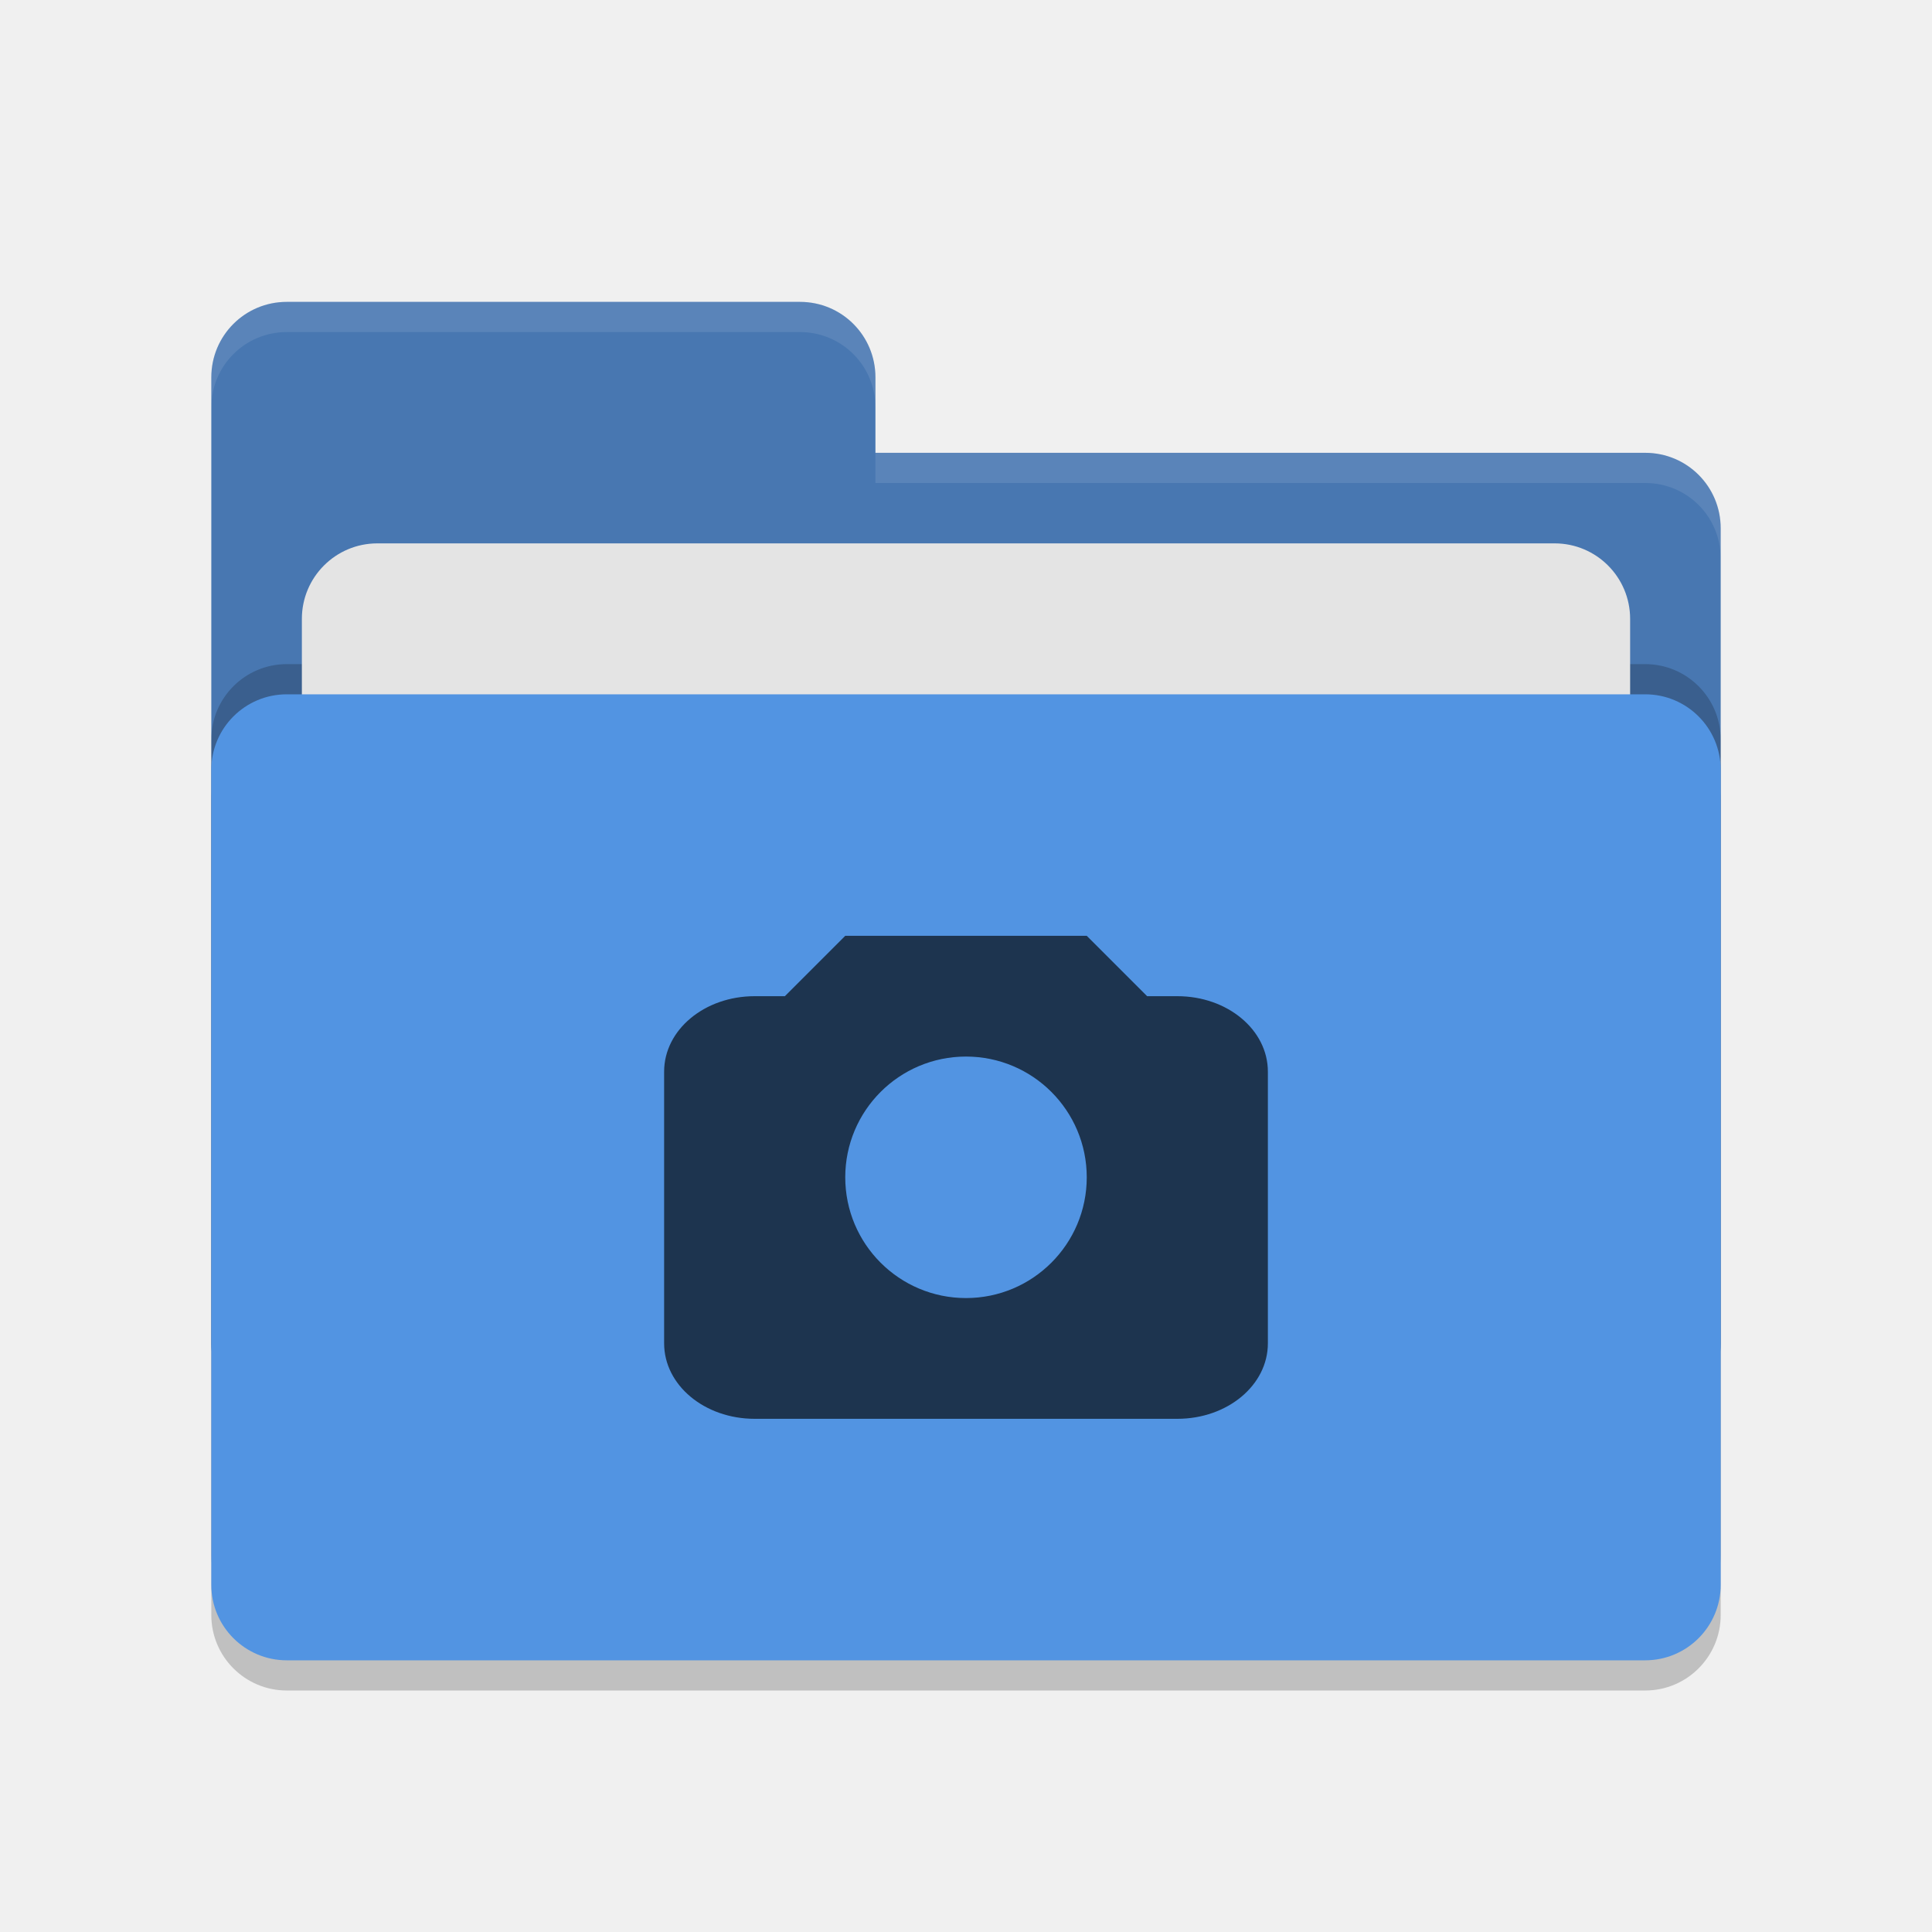
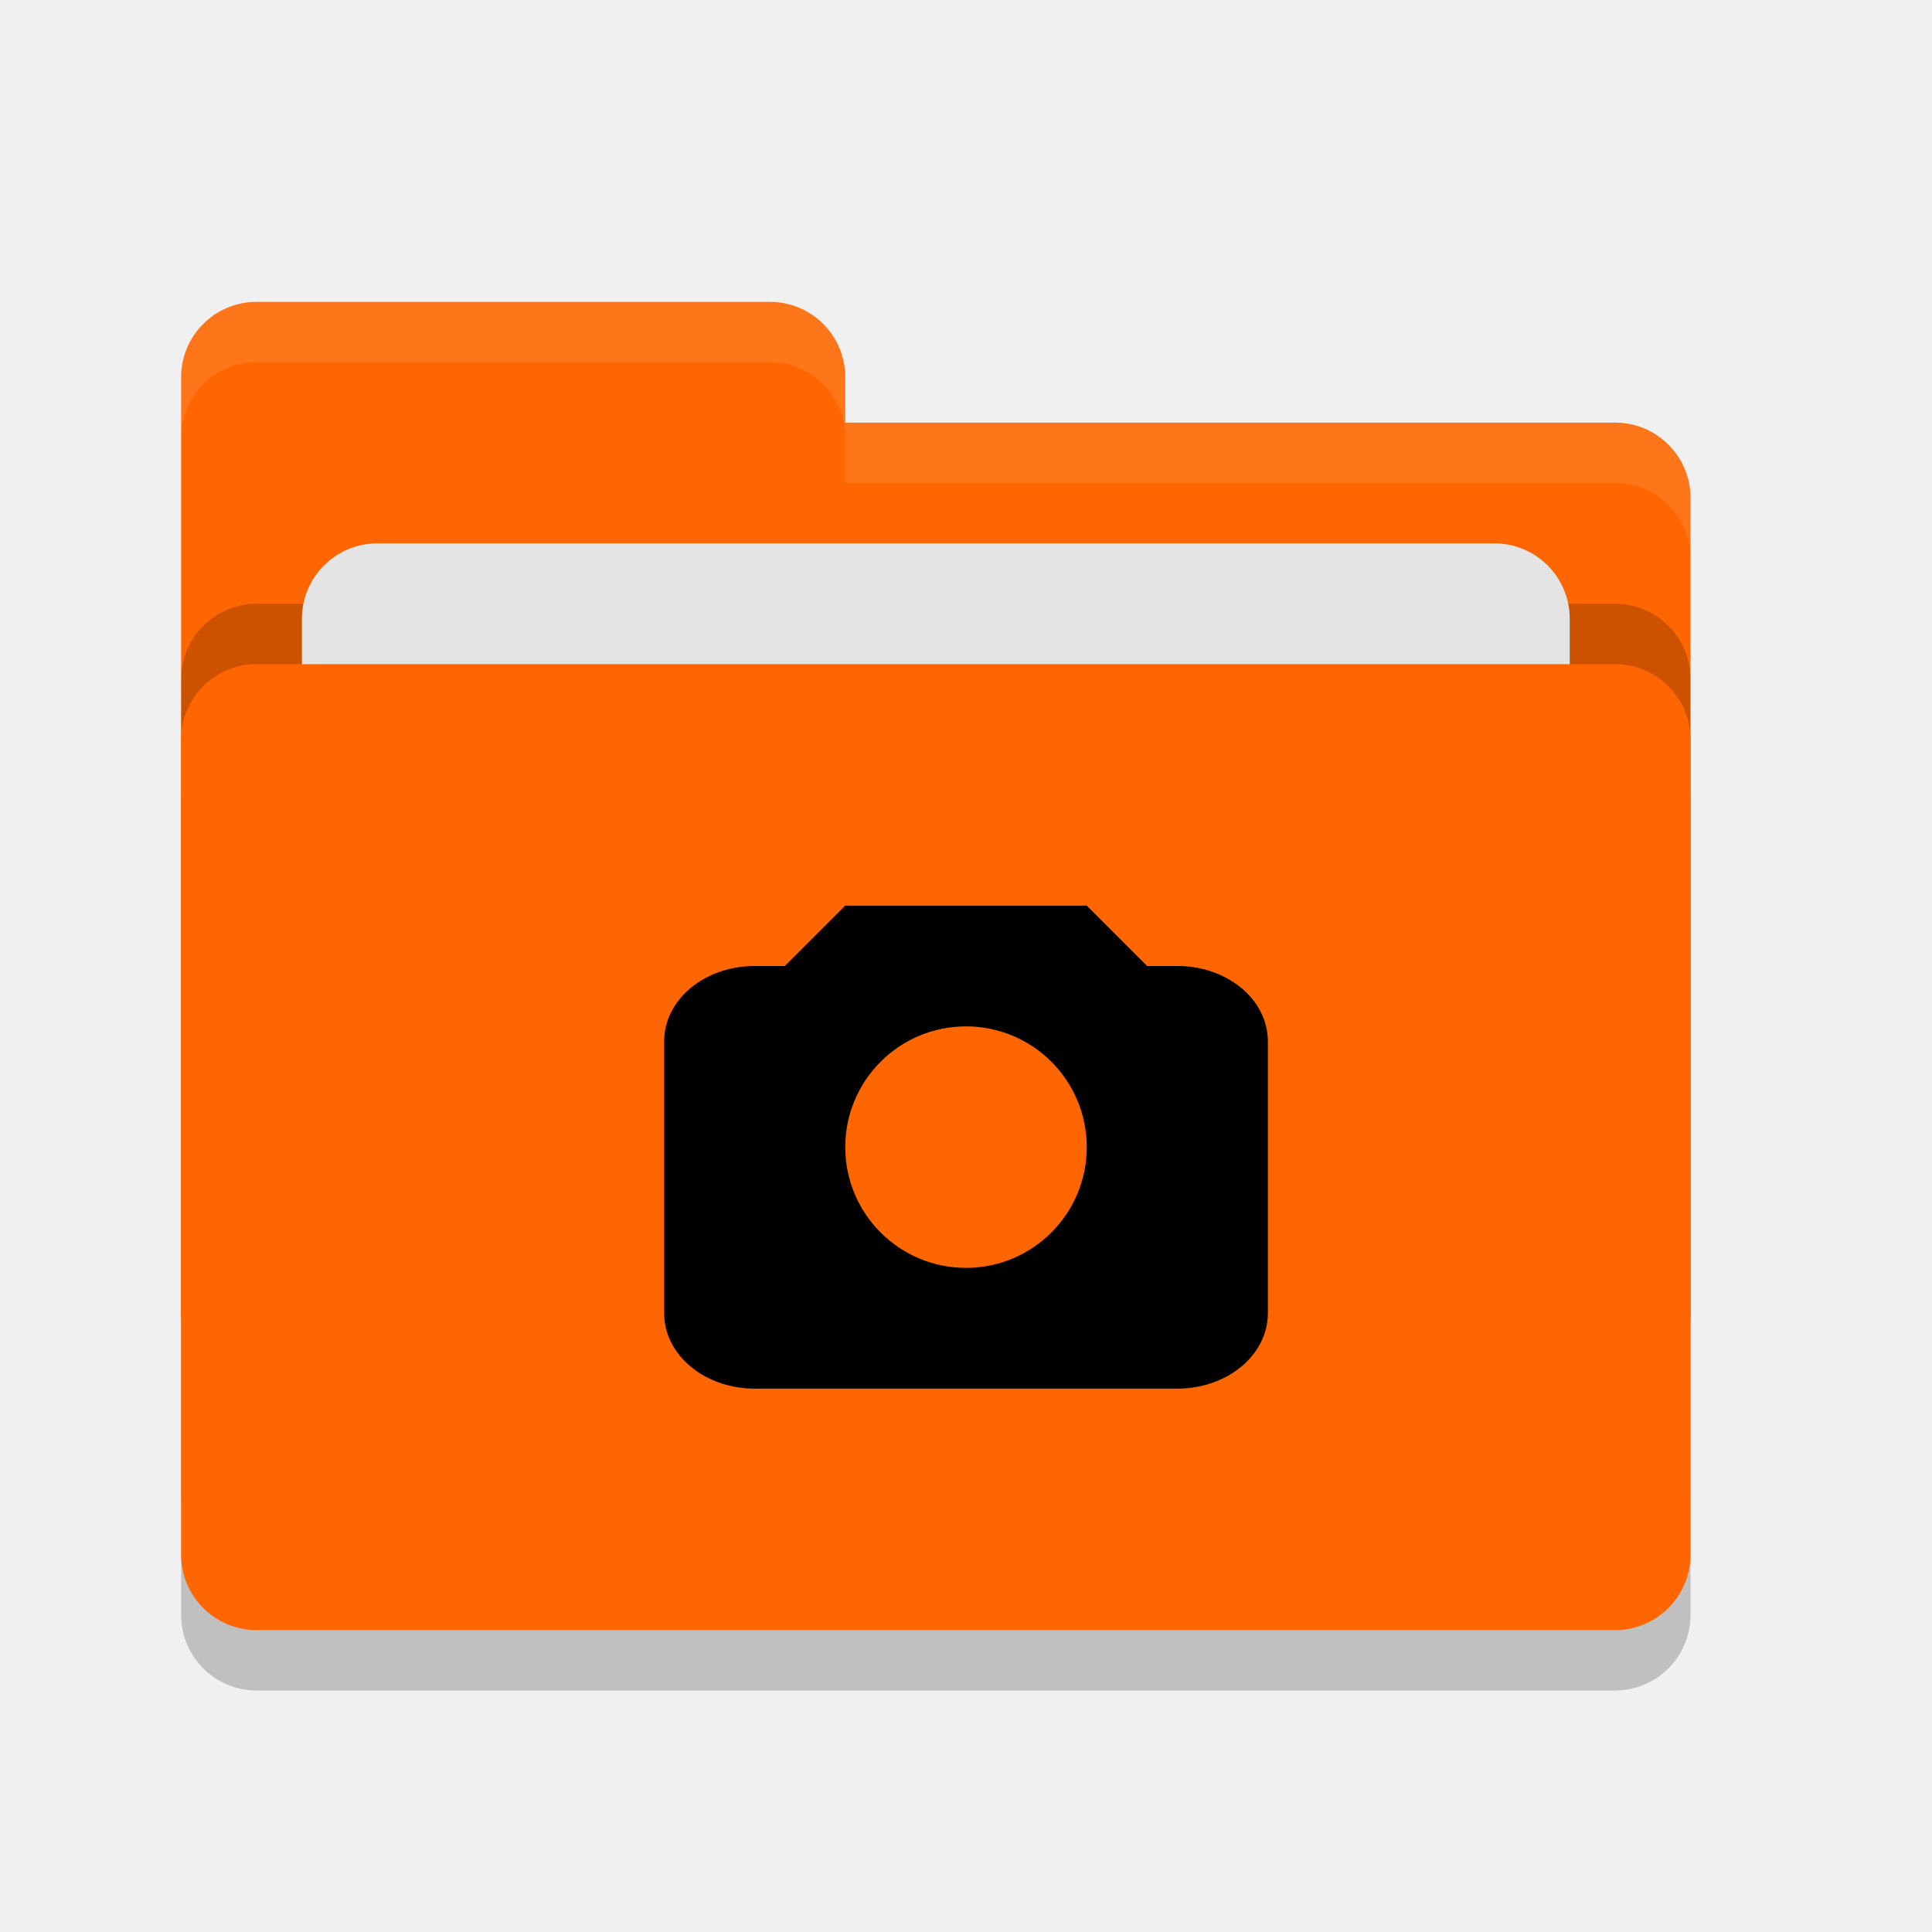
- <svg xmlns="http://www.w3.org/2000/svg" width="64" height="64" version="1.1">
-   <rect style="opacity:0.2" width="50" height="32" x="7" y="24" rx="2.5" ry="2.5" />
-   <path style="fill:#4877b1" d="M 7,44.5 C 7,45.885 8.115,47 9.5,47 H 54.5 C 55.885,47 57,45.885 57,44.5 V 17.5 C 57,16.115 55.885,15 54.5,15 H 29 V 12.5 C 29,11.115 27.885,10 26.5,10 H 9.5 C 8.115,10 7,11.115 7,12.5" />
-   <rect style="opacity:0.2" width="50" height="32" x="7" y="22" rx="2.5" ry="2.5" />
-   <rect style="fill:#e4e4e4" width="44" height="20" x="10" y="18" rx="2.5" ry="2.5" />
-   <rect style="fill:#5294e2" width="50" height="32" x="7" y="23" rx="2.5" ry="2.5" />
-   <path style="opacity:0.1;fill:#ffffff" d="M 9.5,10 C 8.115,10 7,11.115 7,12.5 V 13.5 C 7,12.115 8.115,11 9.5,11 H 26.5 C 27.885,11 29,12.115 29,13.5 V 12.5 C 29,11.115 27.885,10 26.5,10 Z M 29,15 V 16 H 54.5 C 55.89,16 57,17.115 57,18.5 V 17.5 C 57,16.115 55.89,15 54.5,15 Z" />
-   <path style="fill:#1d344f" d="M 28 31 L 26 33 L 25 33 C 23.338 33 22 34.115 22 35.5 L 22 44.5 C 22 45.885 23.338 47 25 47 L 39 47 C 40.662 47 42 45.885 42 44.5 L 42 35.5 C 42 34.115 40.662 33 39 33 L 38 33 L 36 31 L 28 31 z M 32 35 A 4 4 0 0 1 36 39 A 4 4 0 0 1 32 43 A 4 4 0 0 1 28 39 A 4 4 0 0 1 32 35 z" />
+ <svg xmlns="http://www.w3.org/2000/svg" width="32" height="32" version="1" id="svg16">
+   <defs id="defs20" />
+   <rect style="opacity:0.2" width="25" height="16" x="3" y="12" rx="1.25" ry="1.25" id="rect2" />
+   <path style="fill:#ff6600" d="M 3,21.75 C 3,22.442 3.558,23 4.25,23 H 26.75 C 27.442,23 28,22.442 28,21.75 V 8.25 C 28,7.558 27.442,7 26.75,7 H 14 V 6.25 C 14,5.558 13.443,5 12.75,5 H 4.25 C 3.558,5 3,5.558 3,6.25" id="path4" />
+   <rect style="opacity:0.2" width="25" height="16" x="3" y="10" rx="1.25" ry="1.25" id="rect6" />
+   <rect style="fill:#e4e4e4" width="21" height="10" x="5" y="9" rx="1.25" ry="1.25" id="rect8" />
+   <rect style="fill:#ff6600" width="25" height="16" x="3" y="11" rx="1.25" ry="1.25" id="rect10" />
+   <path style="opacity:0.1;fill:#ffffff" d="M 4.25 5 C 3.558 5 3 5.558 3 6.25 L 3 7.25 C 3 6.558 3.558 6 4.25 6 L 12.75 6 C 13.443 6 14 6.558 14 7.25 L 14 8 L 26.75 8 C 27.442 8 28 8.557 28 9.25 L 28 8.25 C 28 7.558 27.442 7 26.75 7 L 14 7 L 14 6.25 C 14 5.558 13.443 5 12.75 5 L 4.25 5 z" id="path12" />
+   <path style="fill:#000000" d="M 14,15 13,16 H 12.5 C 11.669,16 11,16.557 11,17.25 V 21.75 C 11,22.442 11.669,23 12.5,23 H 19.5 C 20.331,23 21,22.442 21,21.75 V 17.25 C 21,16.557 20.331,16 19.5,16 H 19 L 18,15 Z M 16,17 A 2,2 0 0 1 18,19 2,2 0 0 1 16,21 2,2 0 0 1 14,19 2,2 0 0 1 16,17 Z" id="path14" />
</svg>
